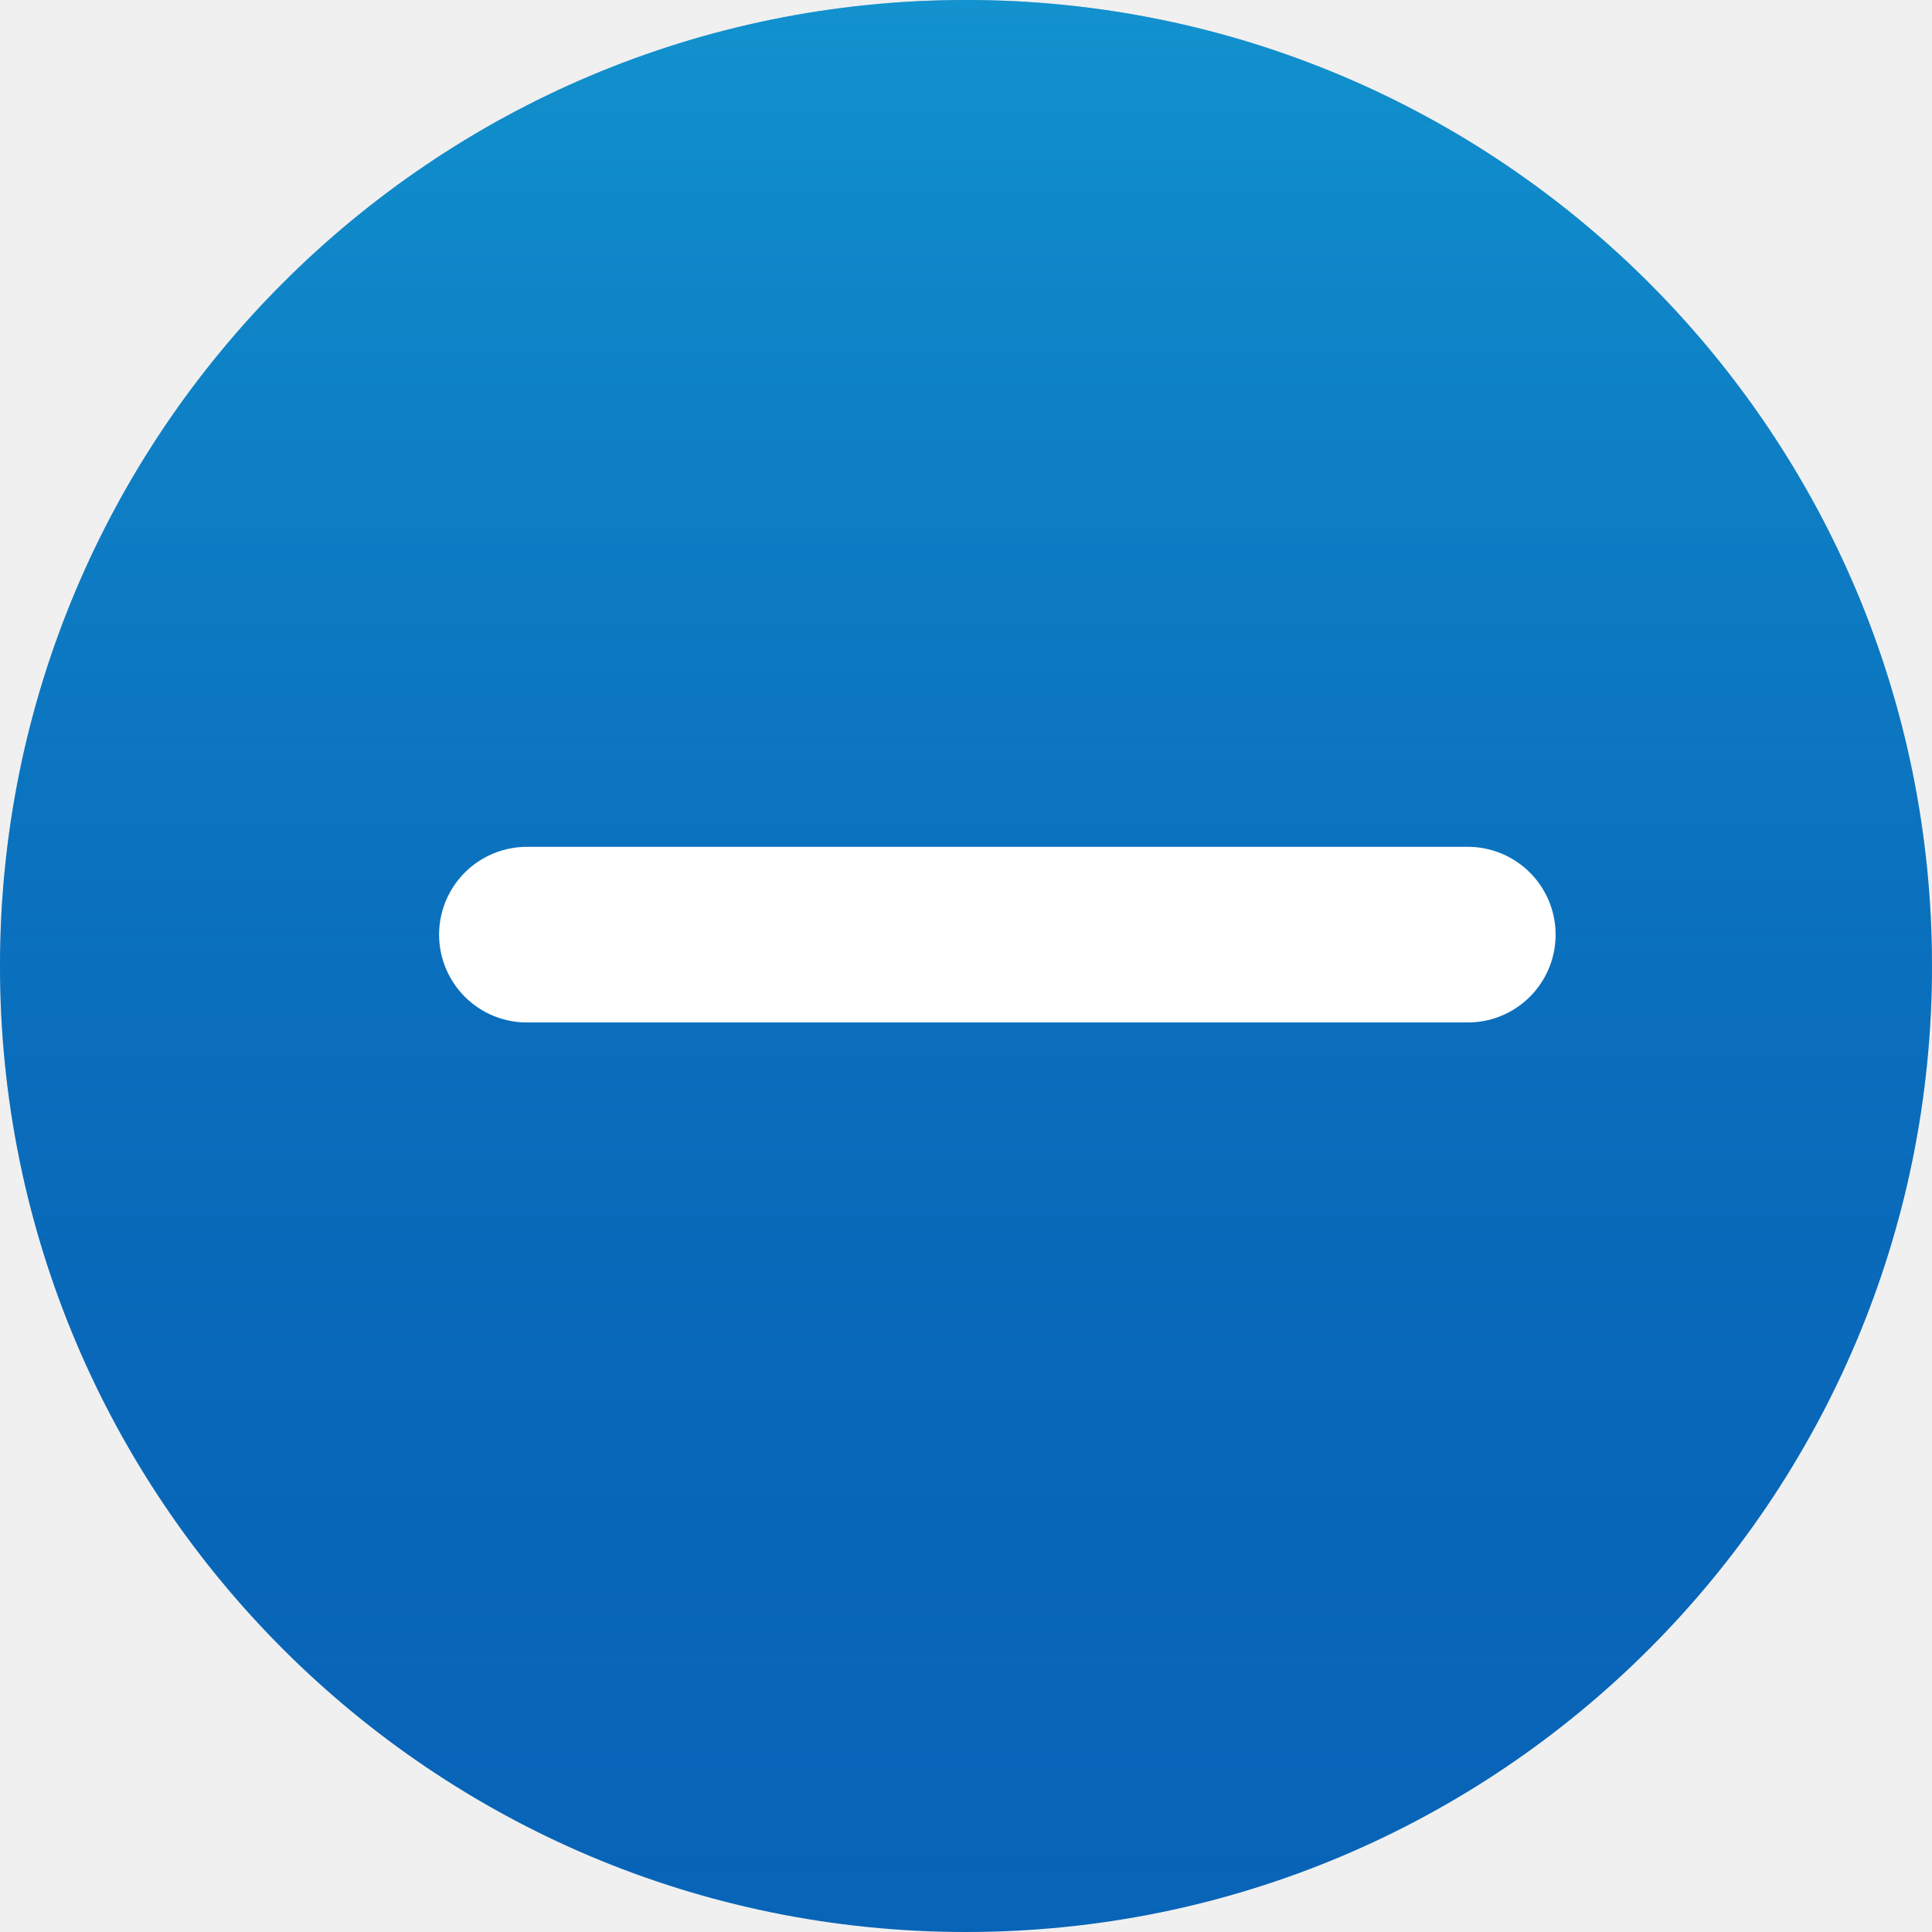
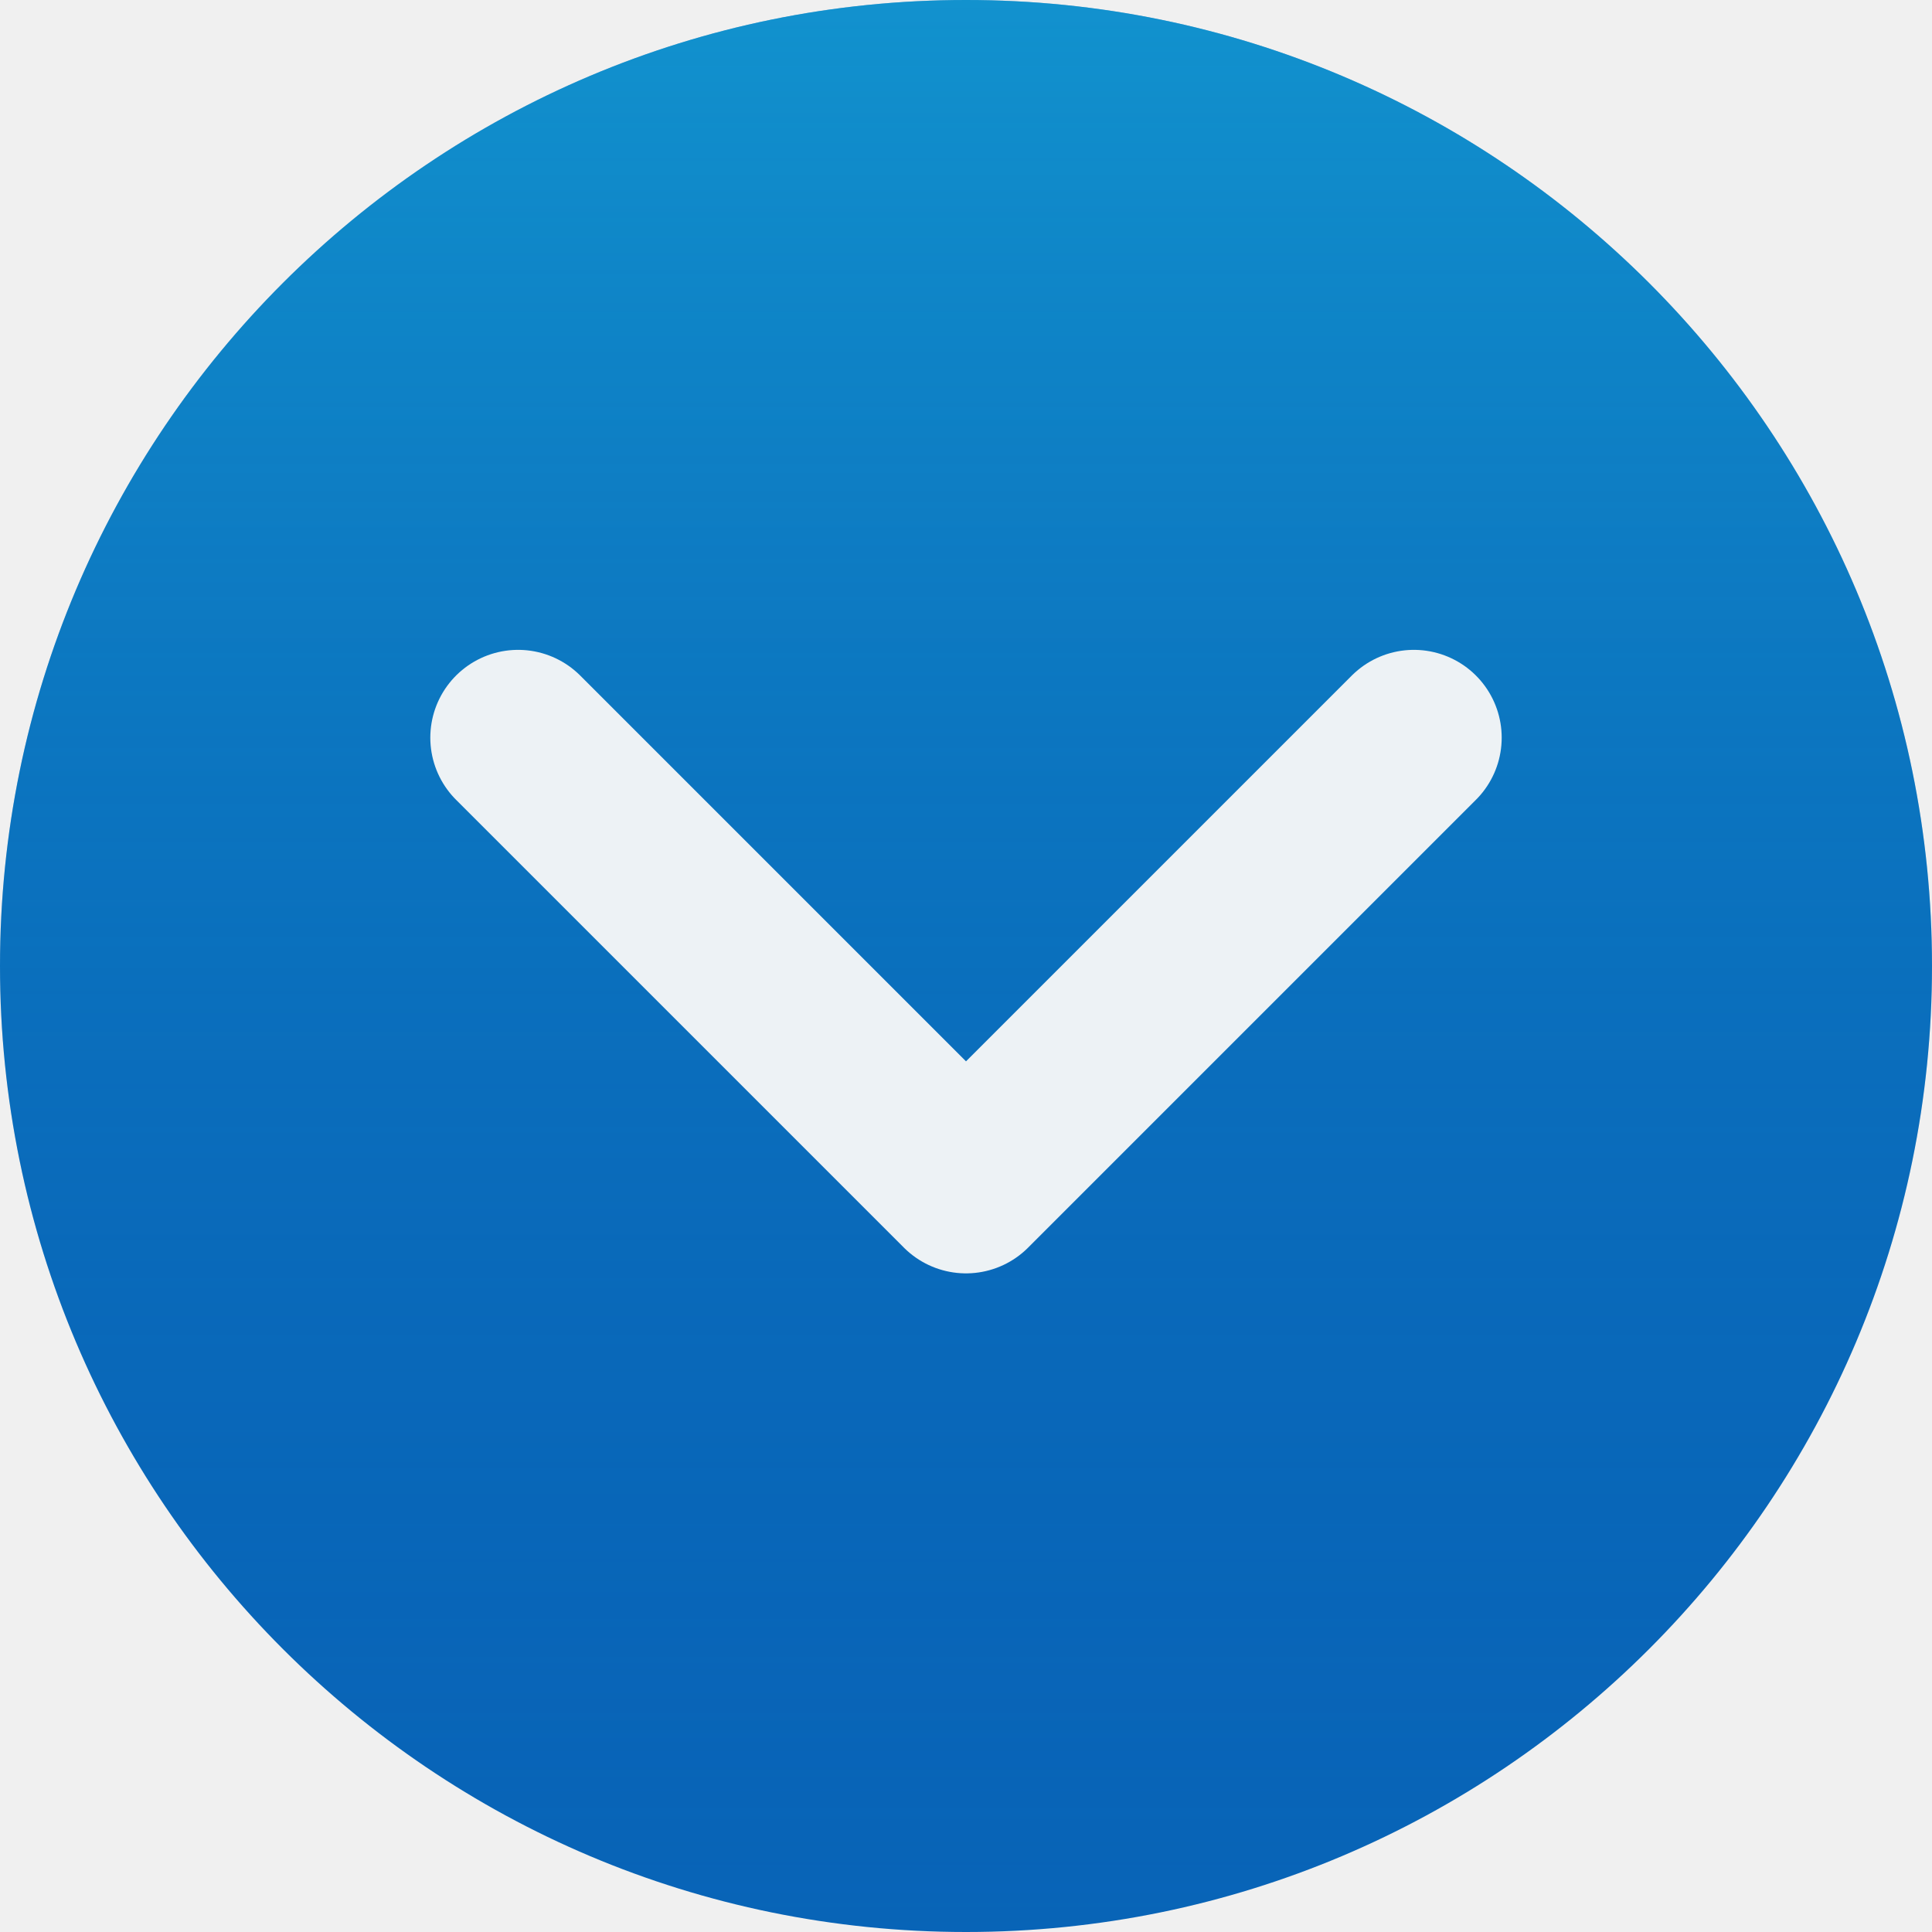
- <svg xmlns="http://www.w3.org/2000/svg" width="22" height="22" viewBox="0 0 22 22" fill="none">
-   <circle cx="11" cy="11" r="11" fill="#0864B7" />
-   <circle cx="11" cy="11" r="11" fill="url(#paint0_linear)" fill-opacity="0.4" />
-   <path d="M6 10.643H16.714" stroke="white" stroke-width="2" stroke-linecap="round" stroke-linejoin="round" />
-   <defs>
-     <linearGradient id="paint0_linear" x1="22" y1="-9.61651e-07" x2="22" y2="22" gradientUnits="userSpaceOnUse">
-       <stop stop-color="#20D7F0" />
-       <stop offset="1" stop-color="#0965BA" stop-opacity="0" />
-     </linearGradient>
-   </defs>
+ <svg xmlns="http://www.w3.org/2000/svg" version="1.1" id="圖層_1" x="0px" y="0px" viewBox="0 0 22 22" style="enable-background:new 0 0 22 22;" xml:space="preserve">
+   <style type="text/css">
+ 	.st0{fill:#0864B7;}
+ 	.st1{fill:url(#SVGID_1_);fill-opacity:0.4;}
+ 	.st2{fill:none;stroke:#EDF2F5;stroke-width:2;stroke-linecap:round;stroke-linejoin:round;}
+ </style>
+   <g>
+     <circle class="st0" cx="11" cy="11" r="11" />
+     <g>
+       <linearGradient id="SVGID_1_" gradientUnits="userSpaceOnUse" x1="11" y1="820" x2="11" y2="842" gradientTransform="matrix(1 0 0 1 0 -820)">
+         <stop offset="0" style="stop-color:#20D7F0" />
+         <stop offset="1" style="stop-color:#0965BA;stop-opacity:0" />
+       </linearGradient>
+       <circle class="st1" cx="11" cy="11" r="11" />
+       <path class="st2" d="M5.9,8.4l5.1,5.1l5.1-5.1" />
+     </g>
+   </g>
</svg>
